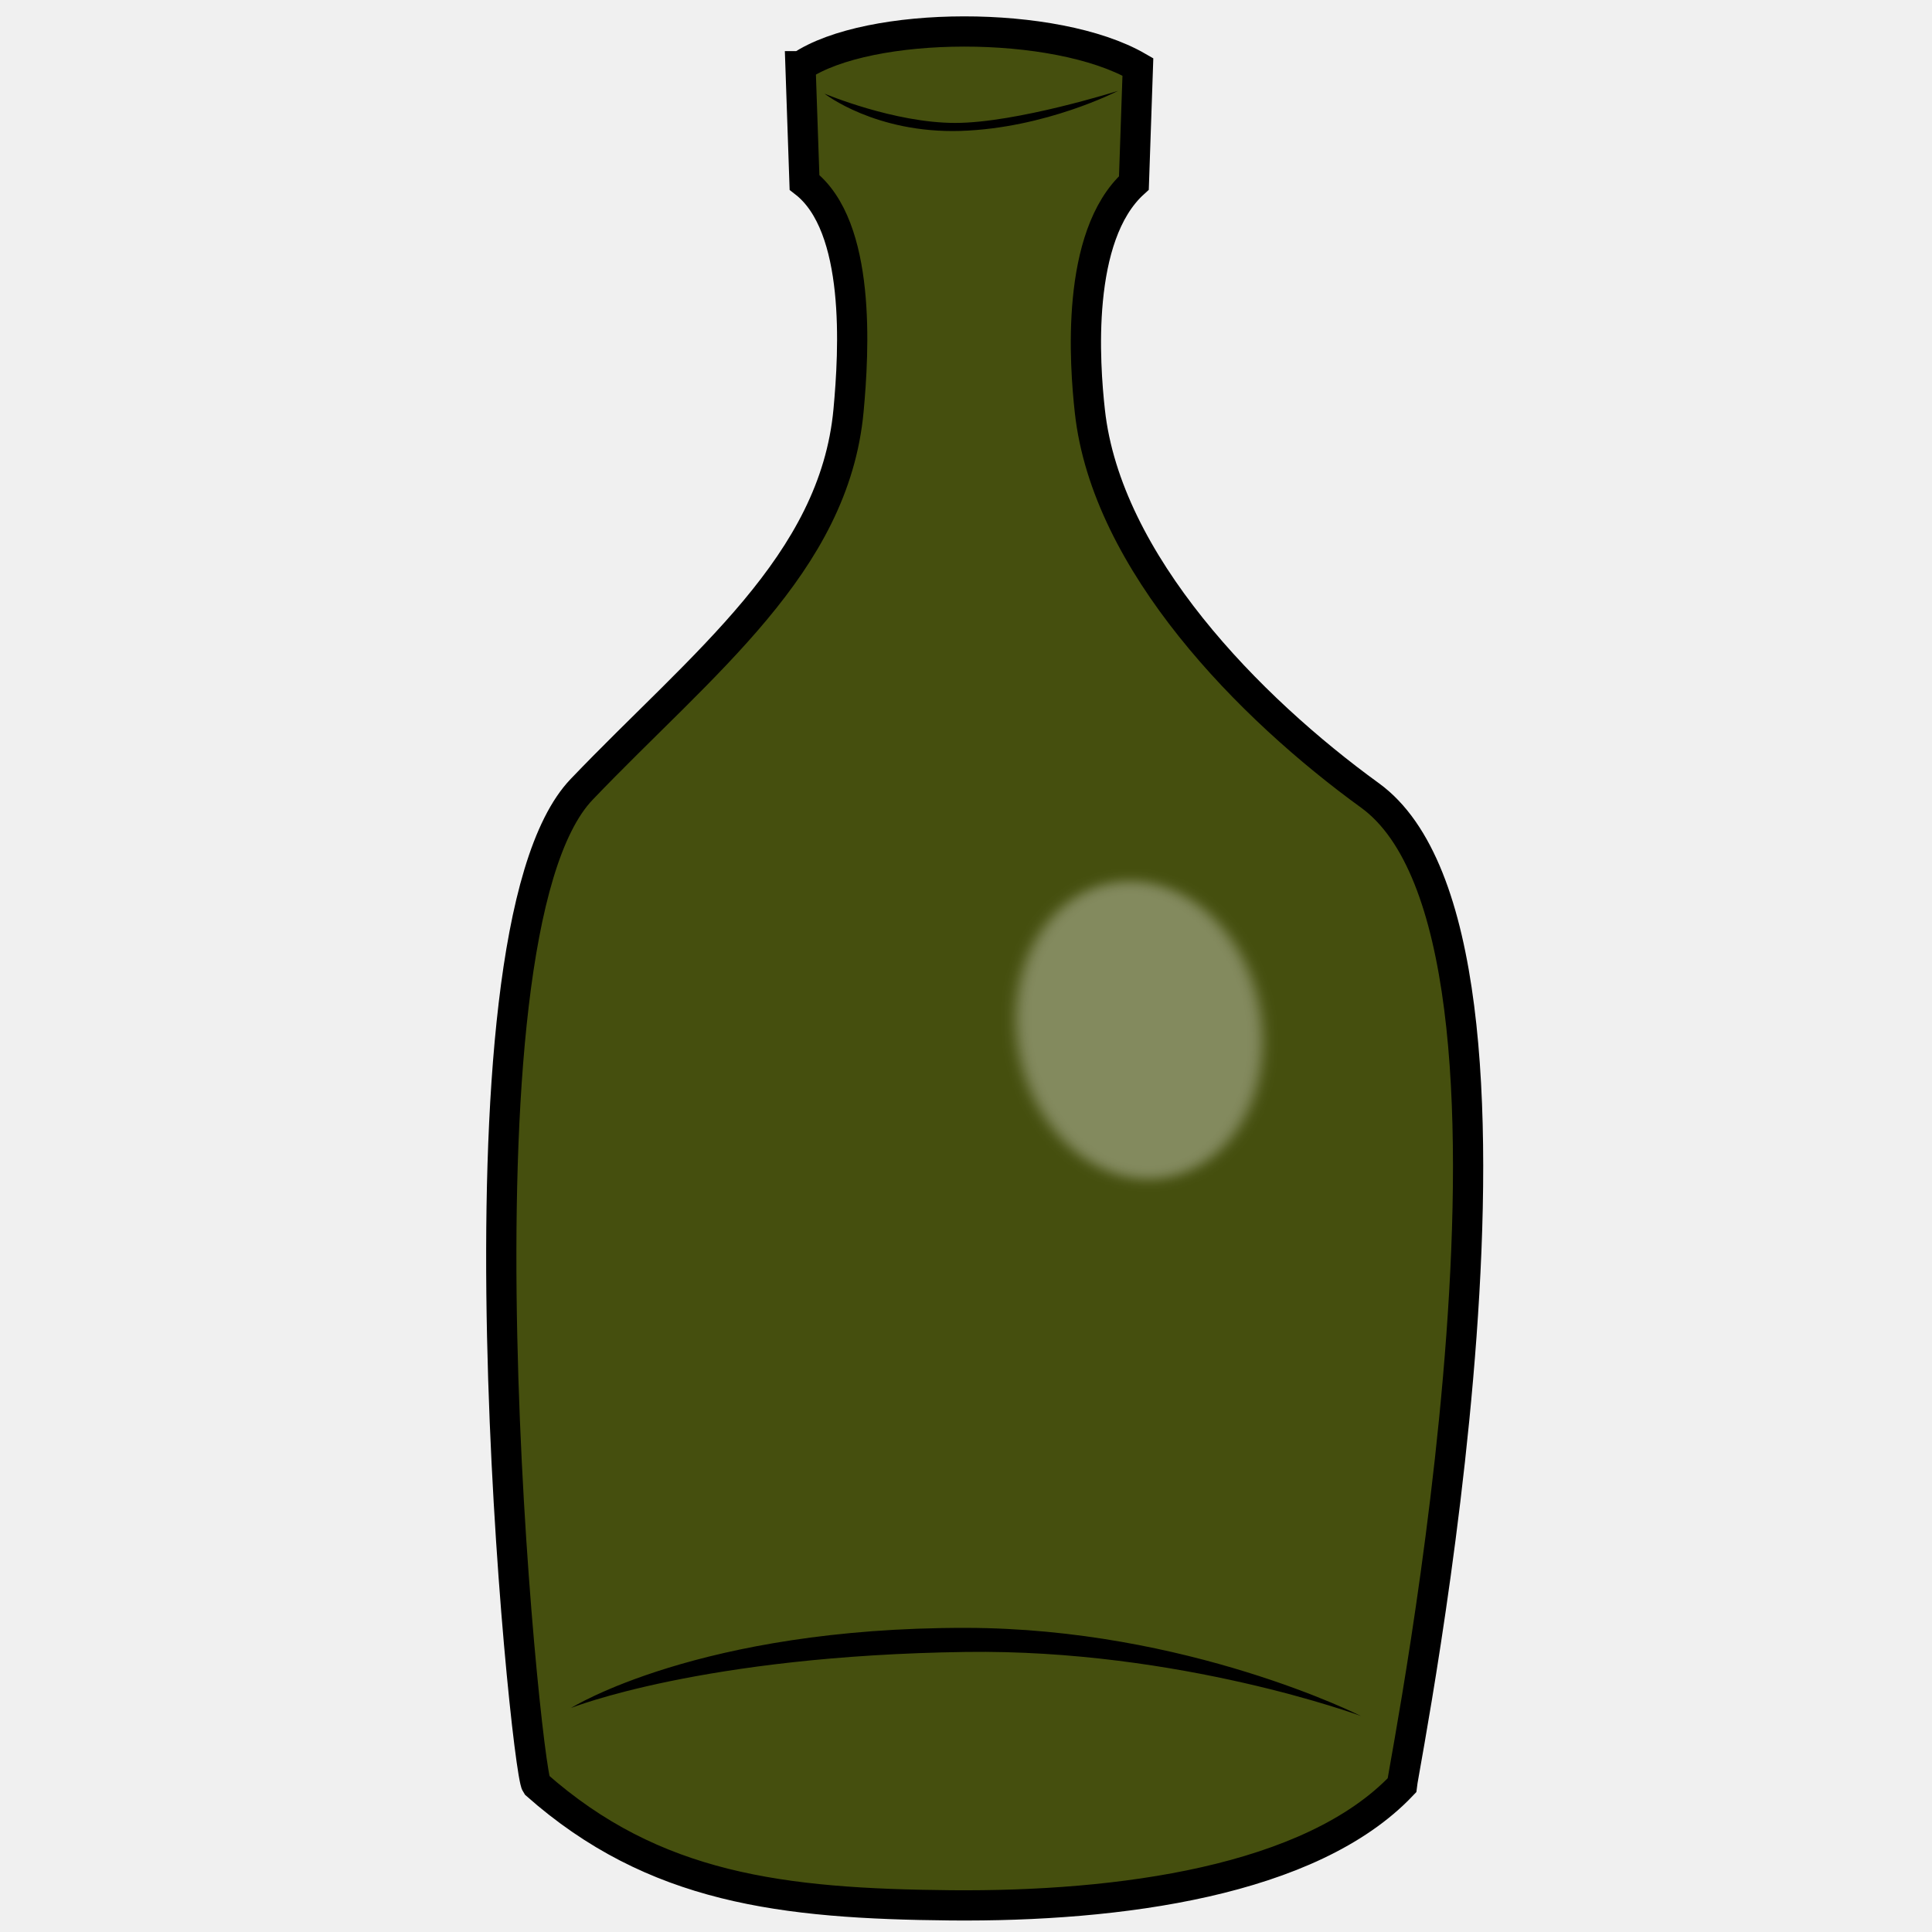
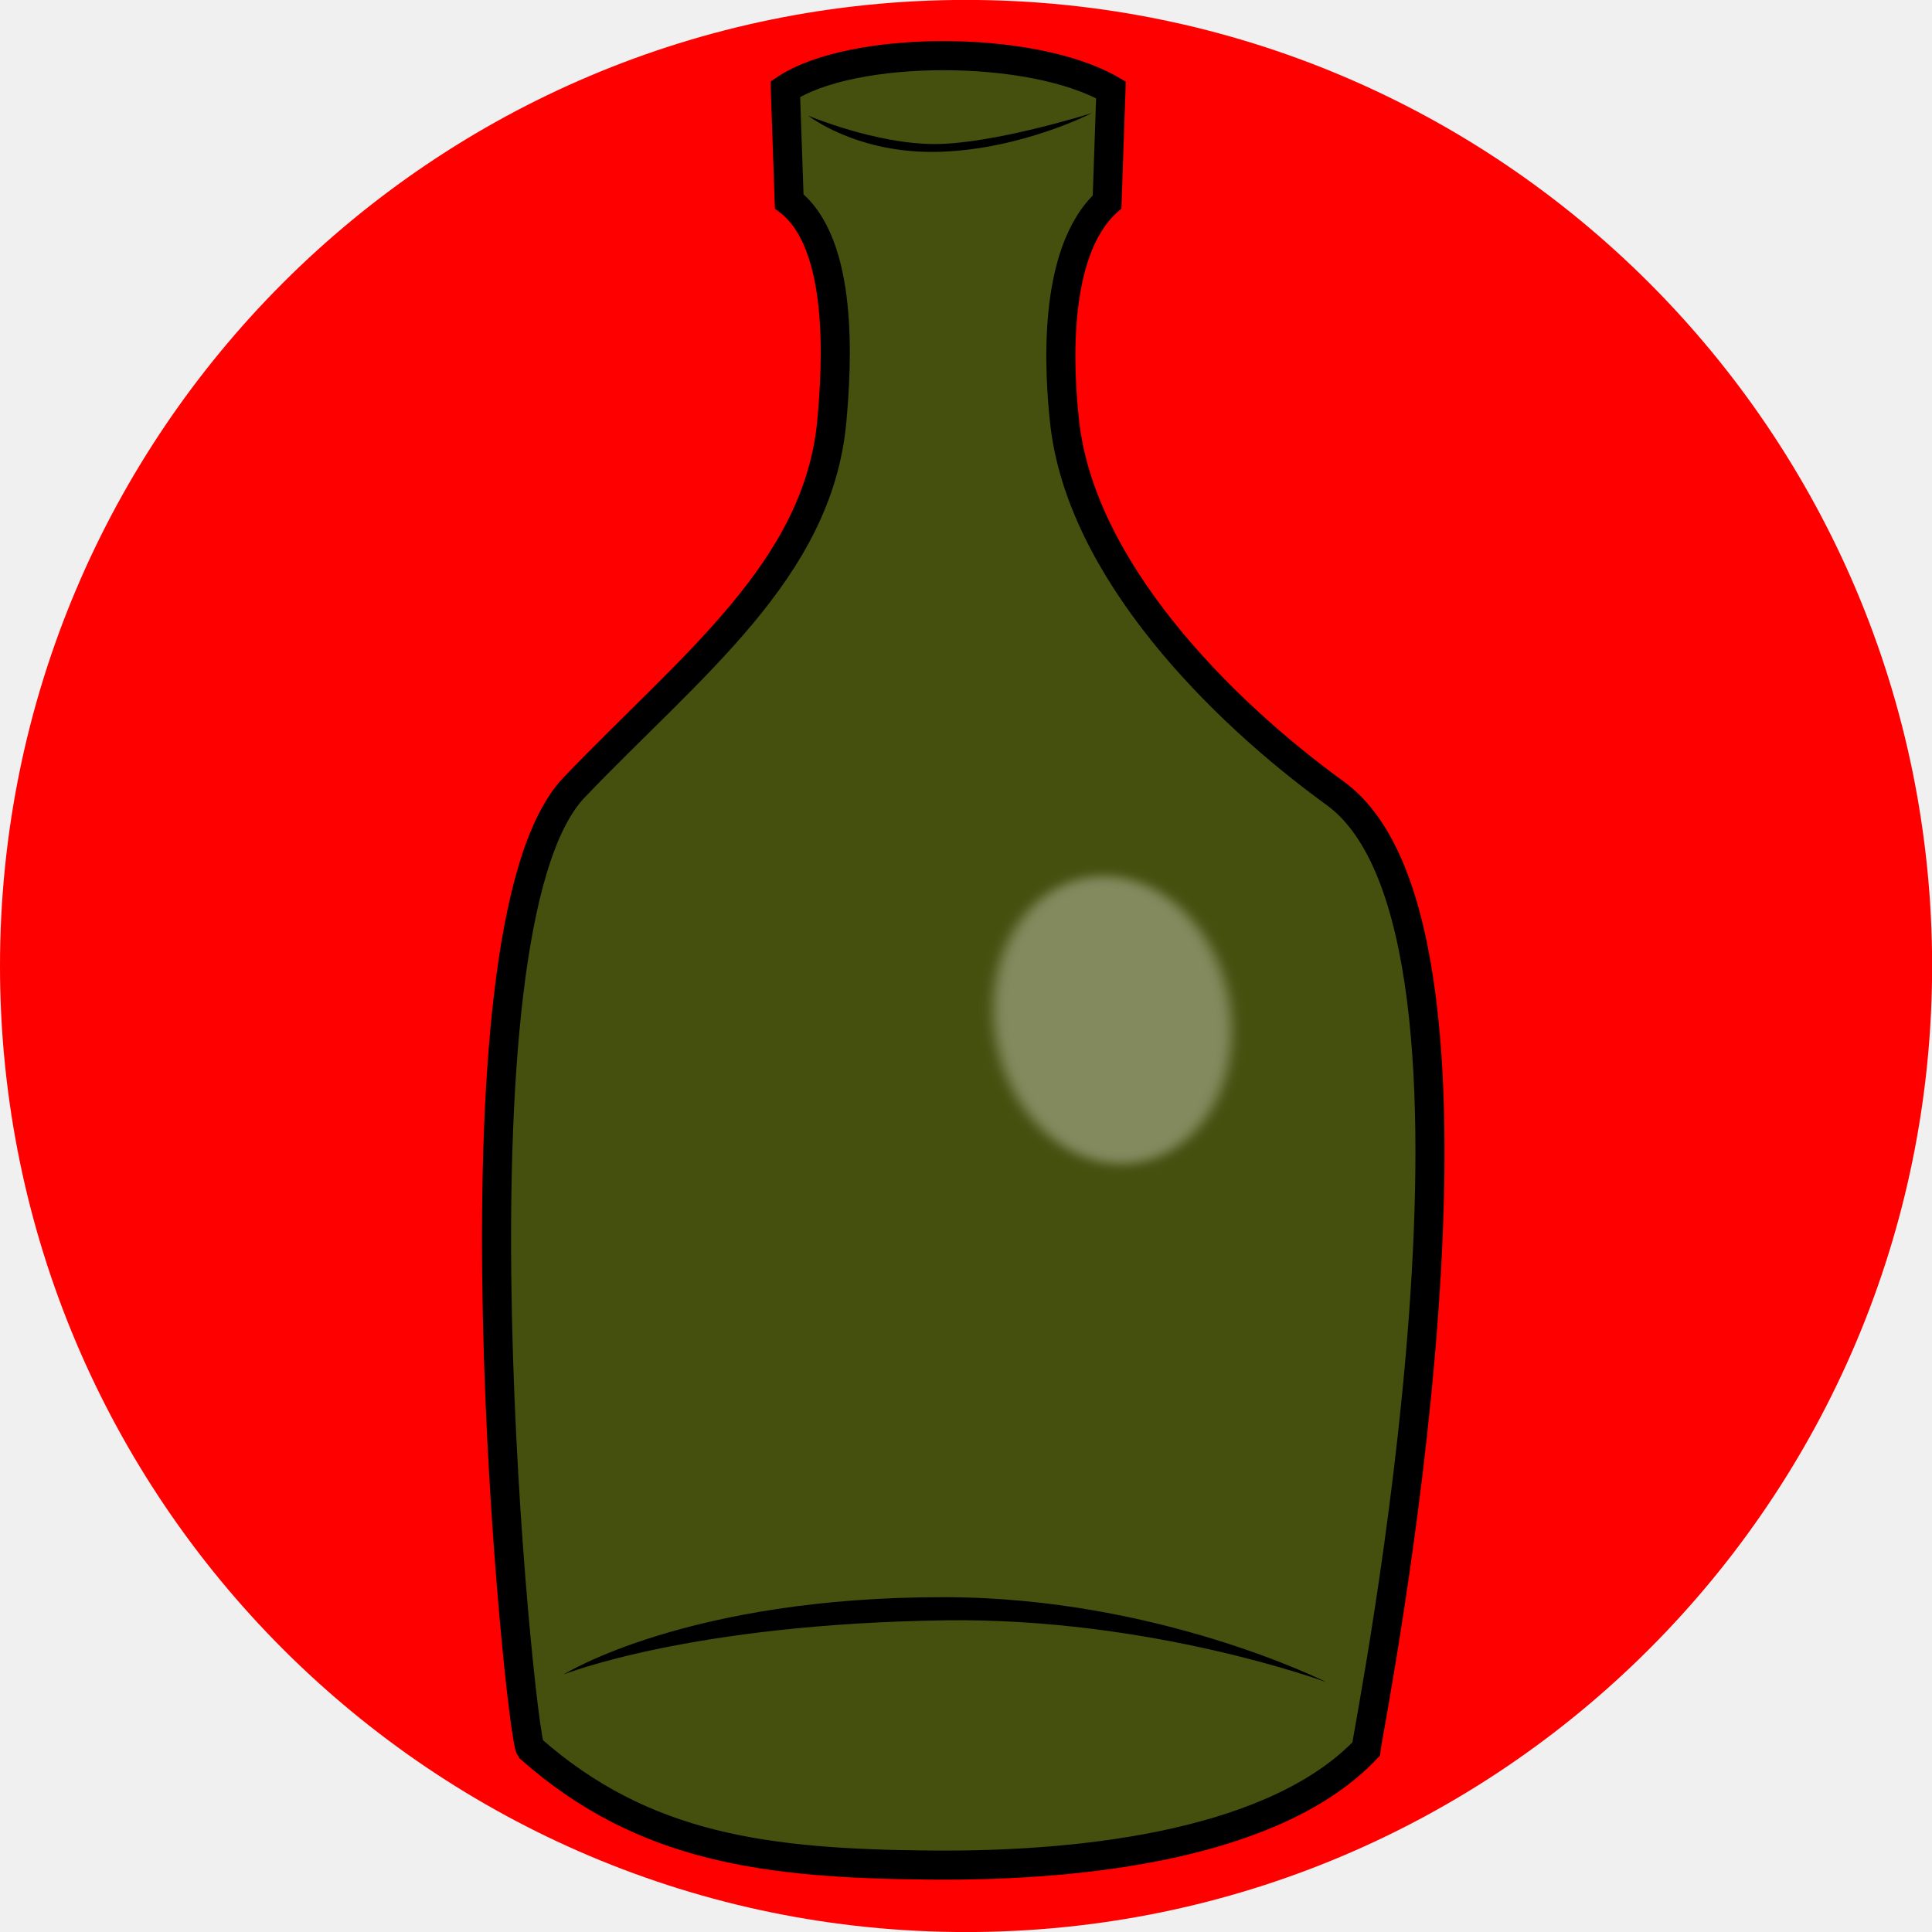
<svg xmlns="http://www.w3.org/2000/svg" width="64" height="64" viewBox="0 0 16.933 16.933" version="1.1" id="svg8">
  <defs id="defs2">
    <filter style="color-interpolation-filters:sRGB" id="filter11997" x="-0.06" width="1.119" y="-0.049" height="1.099">
      <feGaussianBlur stdDeviation="0.054" id="feGaussianBlur11999" />
    </filter>
  </defs>
  <g id="layer1" transform="translate(0,-280.0666)">
-     <path style="fill:#454f0e;fill-opacity:1;stroke:#000000;stroke-width:0.265;stroke-linecap:butt;stroke-linejoin:miter;stroke-miterlimit:4;stroke-dasharray:none;stroke-opacity:1" d="m 7.016,280.647 0.035,1.018 c 0.498,0.386 0.434,1.479 0.386,1.999 -0.125,1.349 -1.277,2.211 -2.339,3.321 -1.233,1.288 -0.493,8.588 -0.397,8.723 1.031,0.912 2.155,1.044 3.634,1.058 1.472,0.013 3.153,-0.211 3.952,-1.052 0.023,-0.207 1.462,-7.413 -0.28,-8.676 -1.055,-0.765 -2.31,-2.04 -2.455,-3.368 -0.045,-0.407 -0.13,-1.533 0.386,-2 l 0.035,-1.017 c -0.723,-0.418 -2.356,-0.408 -2.956,-0.006 z" id="path1548" />
-     <path style="fill:#000000;stroke:none;stroke-width:0.265px;stroke-linecap:butt;stroke-linejoin:miter;stroke-opacity:1" d="m 8.466,294.334 c 1.941,0.003 3.461,0.772 3.461,0.772 0,0 -1.588,-0.587 -3.461,-0.561 -2.315,0.032 -3.461,0.491 -3.461,0.491 0,0 1.122,-0.705 3.461,-0.702 z" id="path1572" />
-     <path style="fill:#000000;stroke:none;stroke-width:0.265px;stroke-linecap:butt;stroke-linejoin:miter;stroke-opacity:1" d="m 7.226,280.887 c 0,0 0.608,0.257 1.146,0.257 0.538,0 1.427,-0.281 1.427,-0.281 0,0 -0.631,0.327 -1.38,0.351 -0.748,0.023 -1.193,-0.327 -1.193,-0.327 z" id="path2820" />
-     <ellipse style="opacity:0.92;fill:#ffffff;fill-opacity:0.36;stroke:none;stroke-width:0.286;stroke-miterlimit:4;stroke-dasharray:none;filter:url(#filter11997)" id="path3500" cx="-23.362" cy="289.161" rx="1.074" ry="1.312" transform="matrix(0.9968429,-0.07939895,0.1150704,0.9933573,0,0)" />
+     <circle style="opacity:1;vector-effect:none;fill:#ff0000;fill-opacity:1;fill-rule:evenodd;stroke:none;stroke-width:0.028;stroke-linecap:butt;stroke-linejoin:miter;stroke-miterlimit:15.2;stroke-dasharray:none;stroke-dashoffset:0;stroke-opacity:1" id="path839" cx="8.467" cy="288.533" r="8.467" />
+     <path style="fill:#454f0e;fill-opacity:1;stroke:#000000;stroke-width:0.255;stroke-linecap:butt;stroke-linejoin:miter;stroke-miterlimit:4;stroke-dasharray:none;stroke-opacity:1" d="m 6.883,280.849 0.034,0.982 c 0.481,0.372 0.419,1.428 0.373,1.931 -0.121,1.302 -1.233,2.135 -2.258,3.206 -1.19,1.244 -0.476,8.293 -0.384,8.423 0.996,0.881 2.081,1.009 3.509,1.022 1.422,0.013 3.044,-0.204 3.816,-1.016 0.022,-0.2 1.412,-7.158 -0.271,-8.378 -1.019,-0.739 -2.23,-1.969 -2.371,-3.252 -0.043,-0.393 -0.125,-1.48 0.372,-1.931 l 0.034,-0.982 c -0.698,-0.403 -2.275,-0.394 -2.854,-0.006 z" id="path1548" />
+     <path style="fill:#000000;stroke:none;stroke-width:0.255px;stroke-linecap:butt;stroke-linejoin:miter;stroke-opacity:1" d="m 8.283,294.065 c 1.874,0.003 3.342,0.745 3.342,0.745 0,0 -1.533,-0.567 -3.342,-0.542 -2.236,0.031 -3.342,0.474 -3.342,0.474 0,0 1.083,-0.681 3.342,-0.677 z" id="path1572" />
+     <path style="fill:#000000;stroke:none;stroke-width:0.255px;stroke-linecap:butt;stroke-linejoin:miter;stroke-opacity:1" d="m 7.086,281.081 c 0,0 0.587,0.248 1.106,0.248 0.519,0 1.377,-0.271 1.377,-0.271 0,0 -0.61,0.316 -1.332,0.339 -0.723,0.023 -1.152,-0.316 -1.152,-0.316 z" id="path2820" />
+     <ellipse style="opacity:0.92;fill:#ffffff;fill-opacity:0.36;stroke:none;stroke-width:0.286;stroke-miterlimit:4;stroke-dasharray:none;filter:url(#filter11997)" id="path3500" cx="-23.362" cy="289.161" rx="1.074" ry="1.312" transform="matrix(0.9625359,-0.07666637,0.1111101,0.9591703,0.1088195,9.860607)" />
  </g>
</svg>
